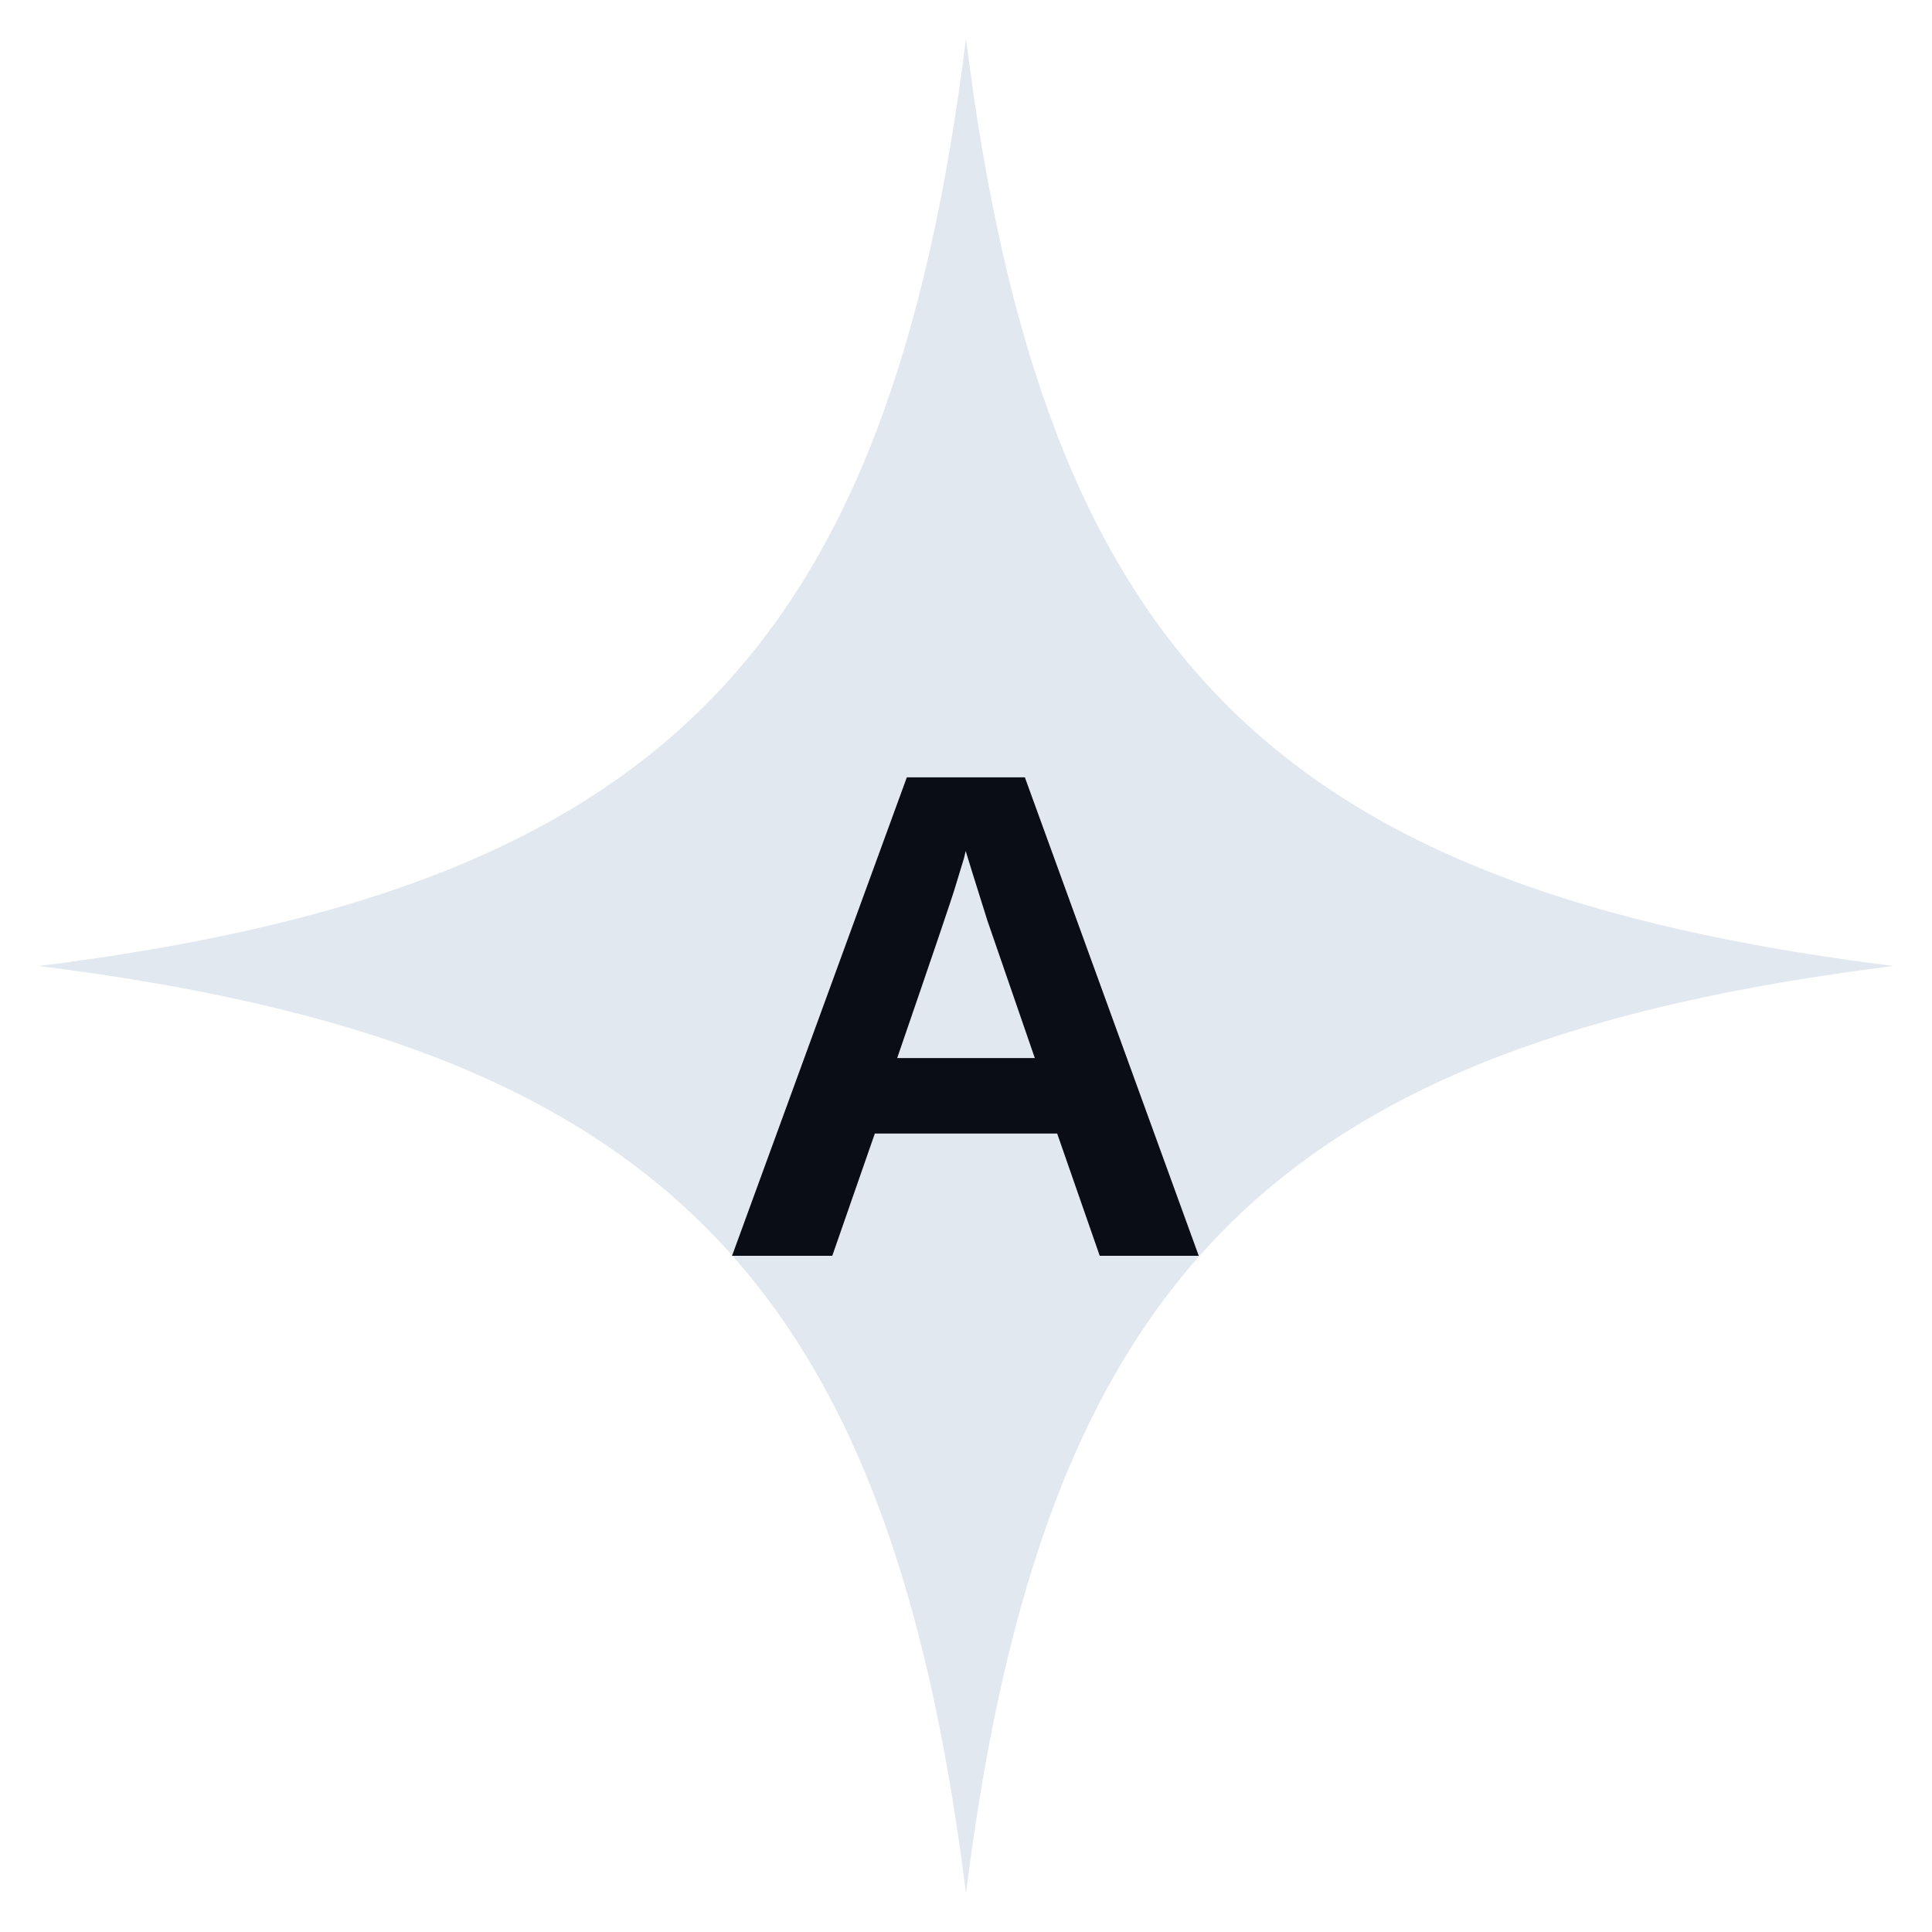
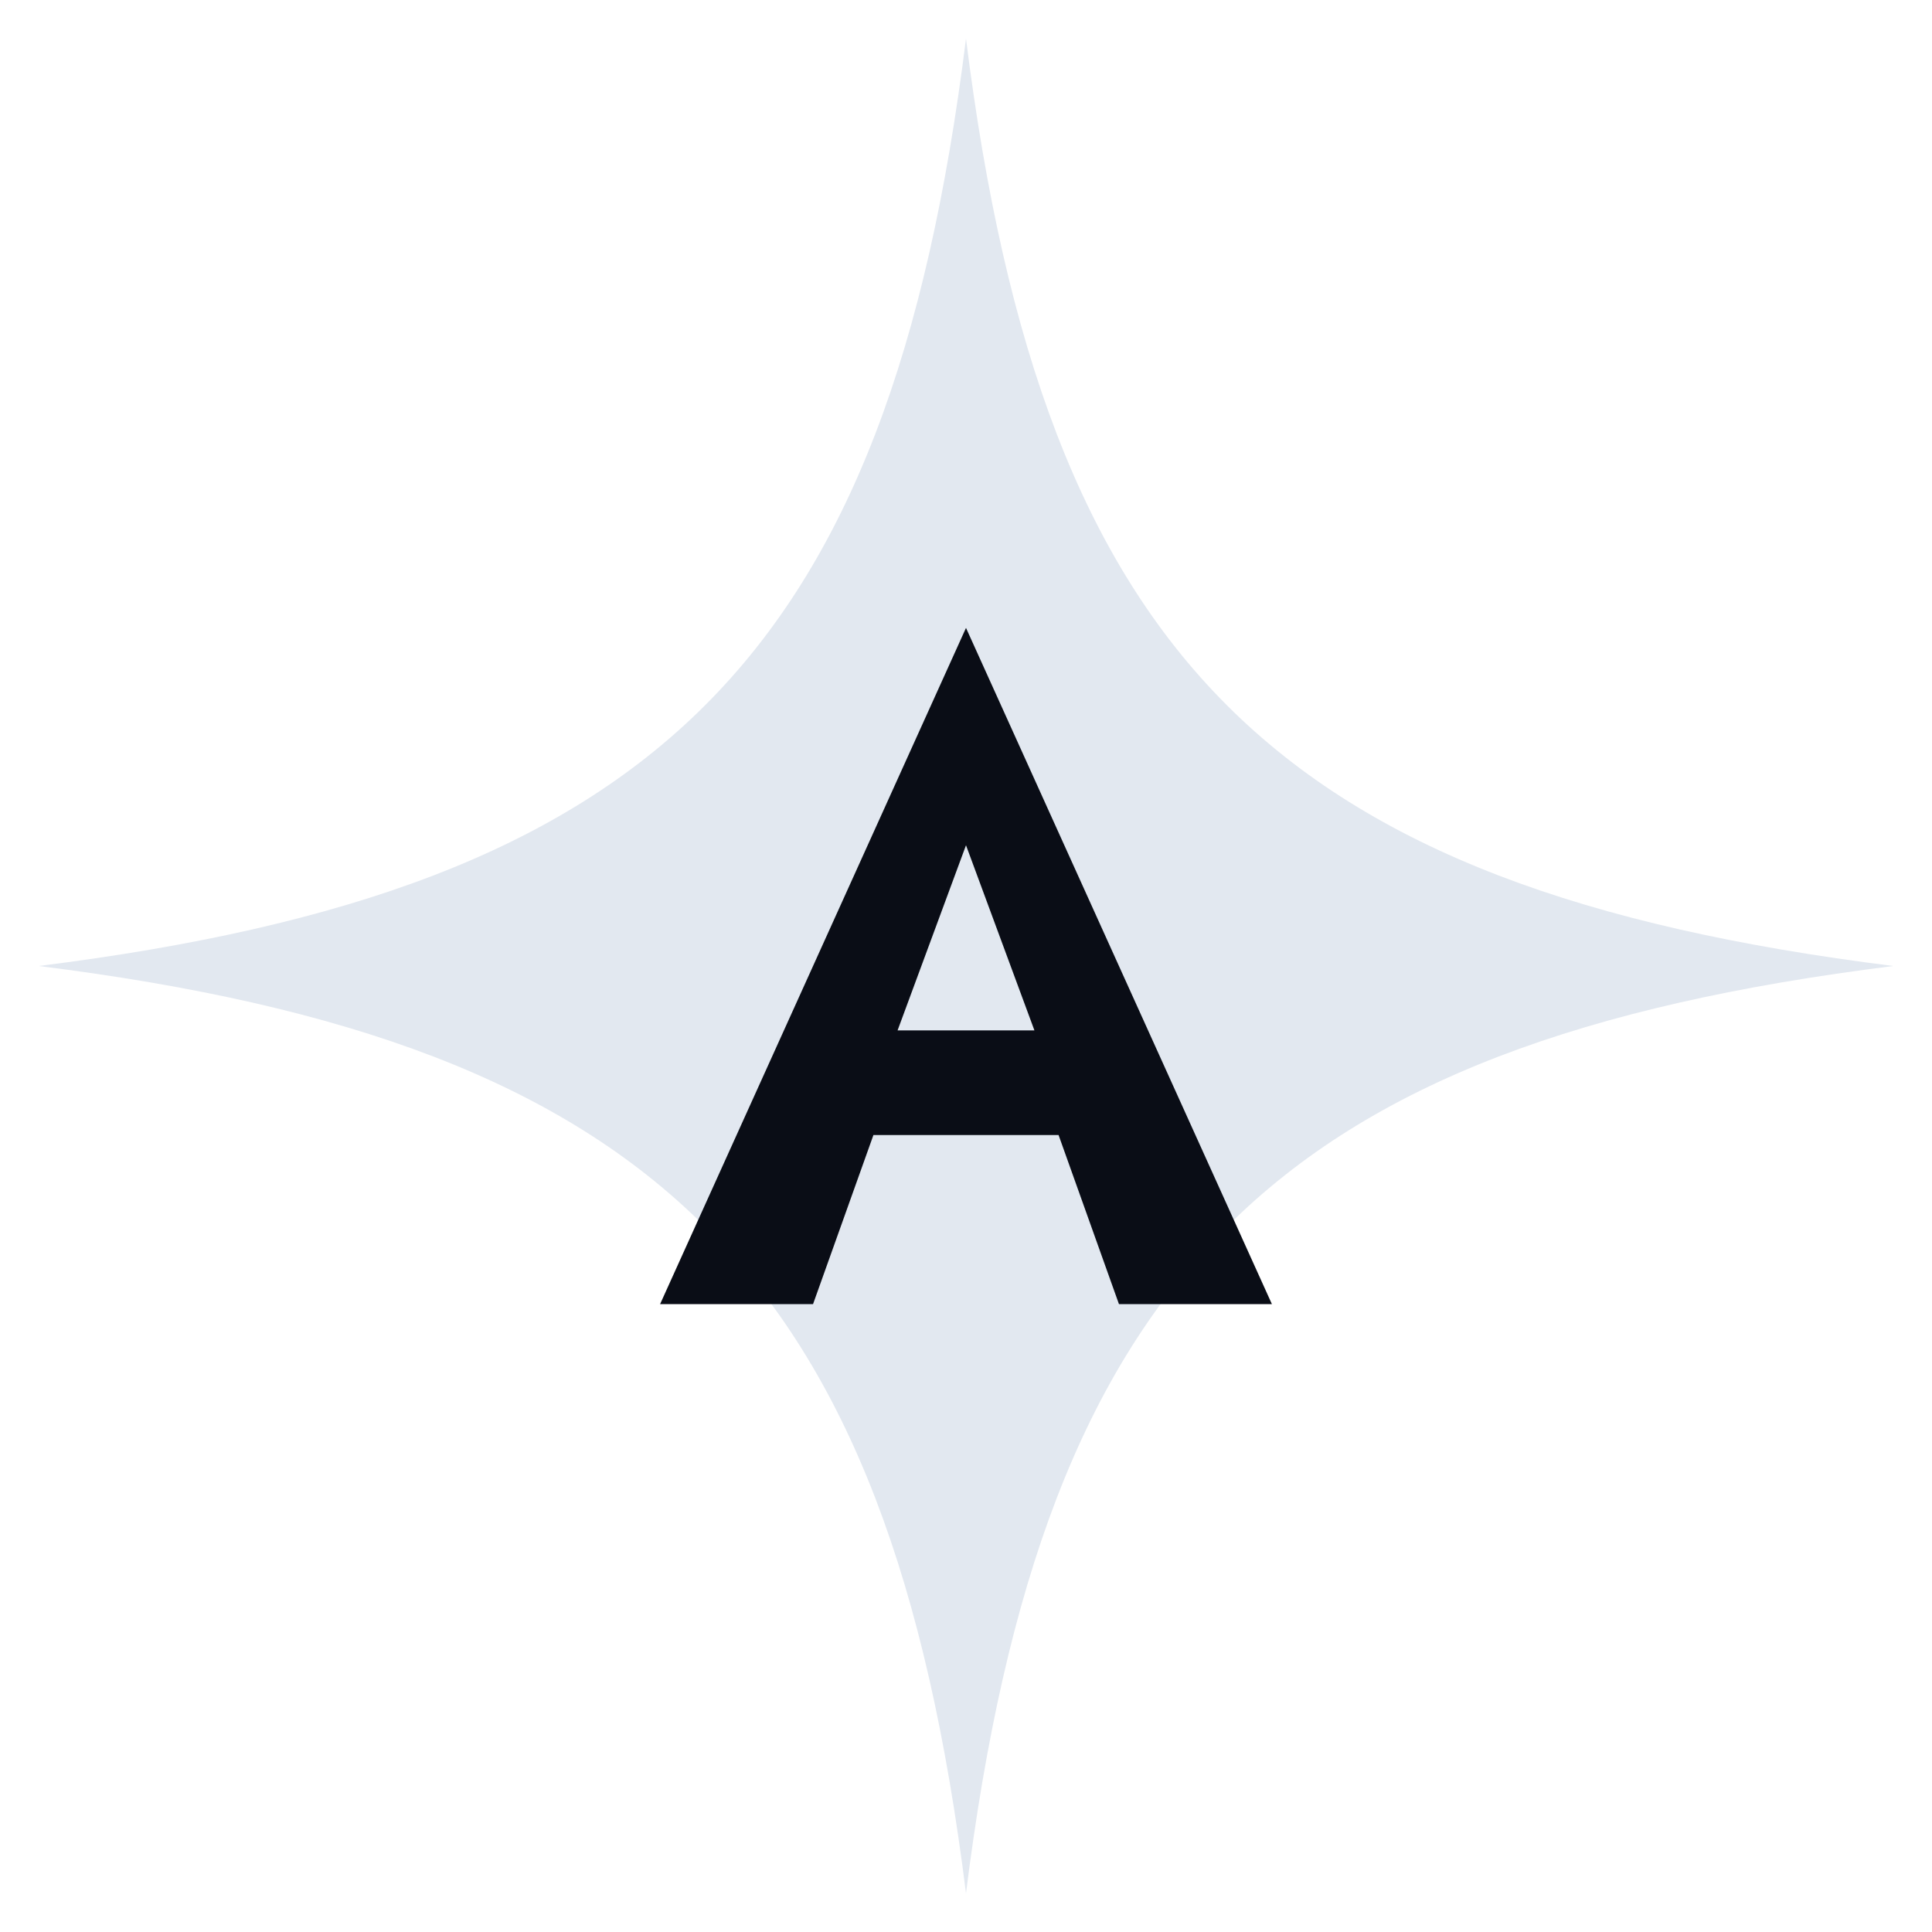
- <svg xmlns="http://www.w3.org/2000/svg" viewBox="0 0 100 100" role="img" aria-label="Logo Astharia Lab — sparkle A">
-   <path d="M50 2 C54 34 66 46 98 50 C66 54 54 66 50 98 C46 66 34 54 2 50 C34 46 46 34 50 2 Z" fill="#E2E8F0" />
-   <text x="50" y="65" text-anchor="middle" font-size="36" font-weight="900" fill="#0A0D16" font-family="Arial, Helvetica, sans-serif">A</text>
+ <svg xmlns="http://www.w3.org/2000/svg" viewBox="0 0 240 240" role="img" aria-label="Logo Astharia Lab — sparkle A">
+   <path d="M120 4.8 C129.6 81.6 158.4 110.4 235.2 120 C158.4 129.6 129.6 158.4 120 235.2 C110.4 158.4 81.6 129.6 4.8 120 C81.6 110.4 110.4 81.6 120 4.8 Z" fill="#E2E8F0" />
+   <path fill-rule="evenodd" fill="#0A0D16" d="M120 78 L158 162 L139 162 L131.5 141 L108.5 141 L101 162 L82 162 Z M120 105 L128.5 128 L111.5 128 Z" />
</svg>
